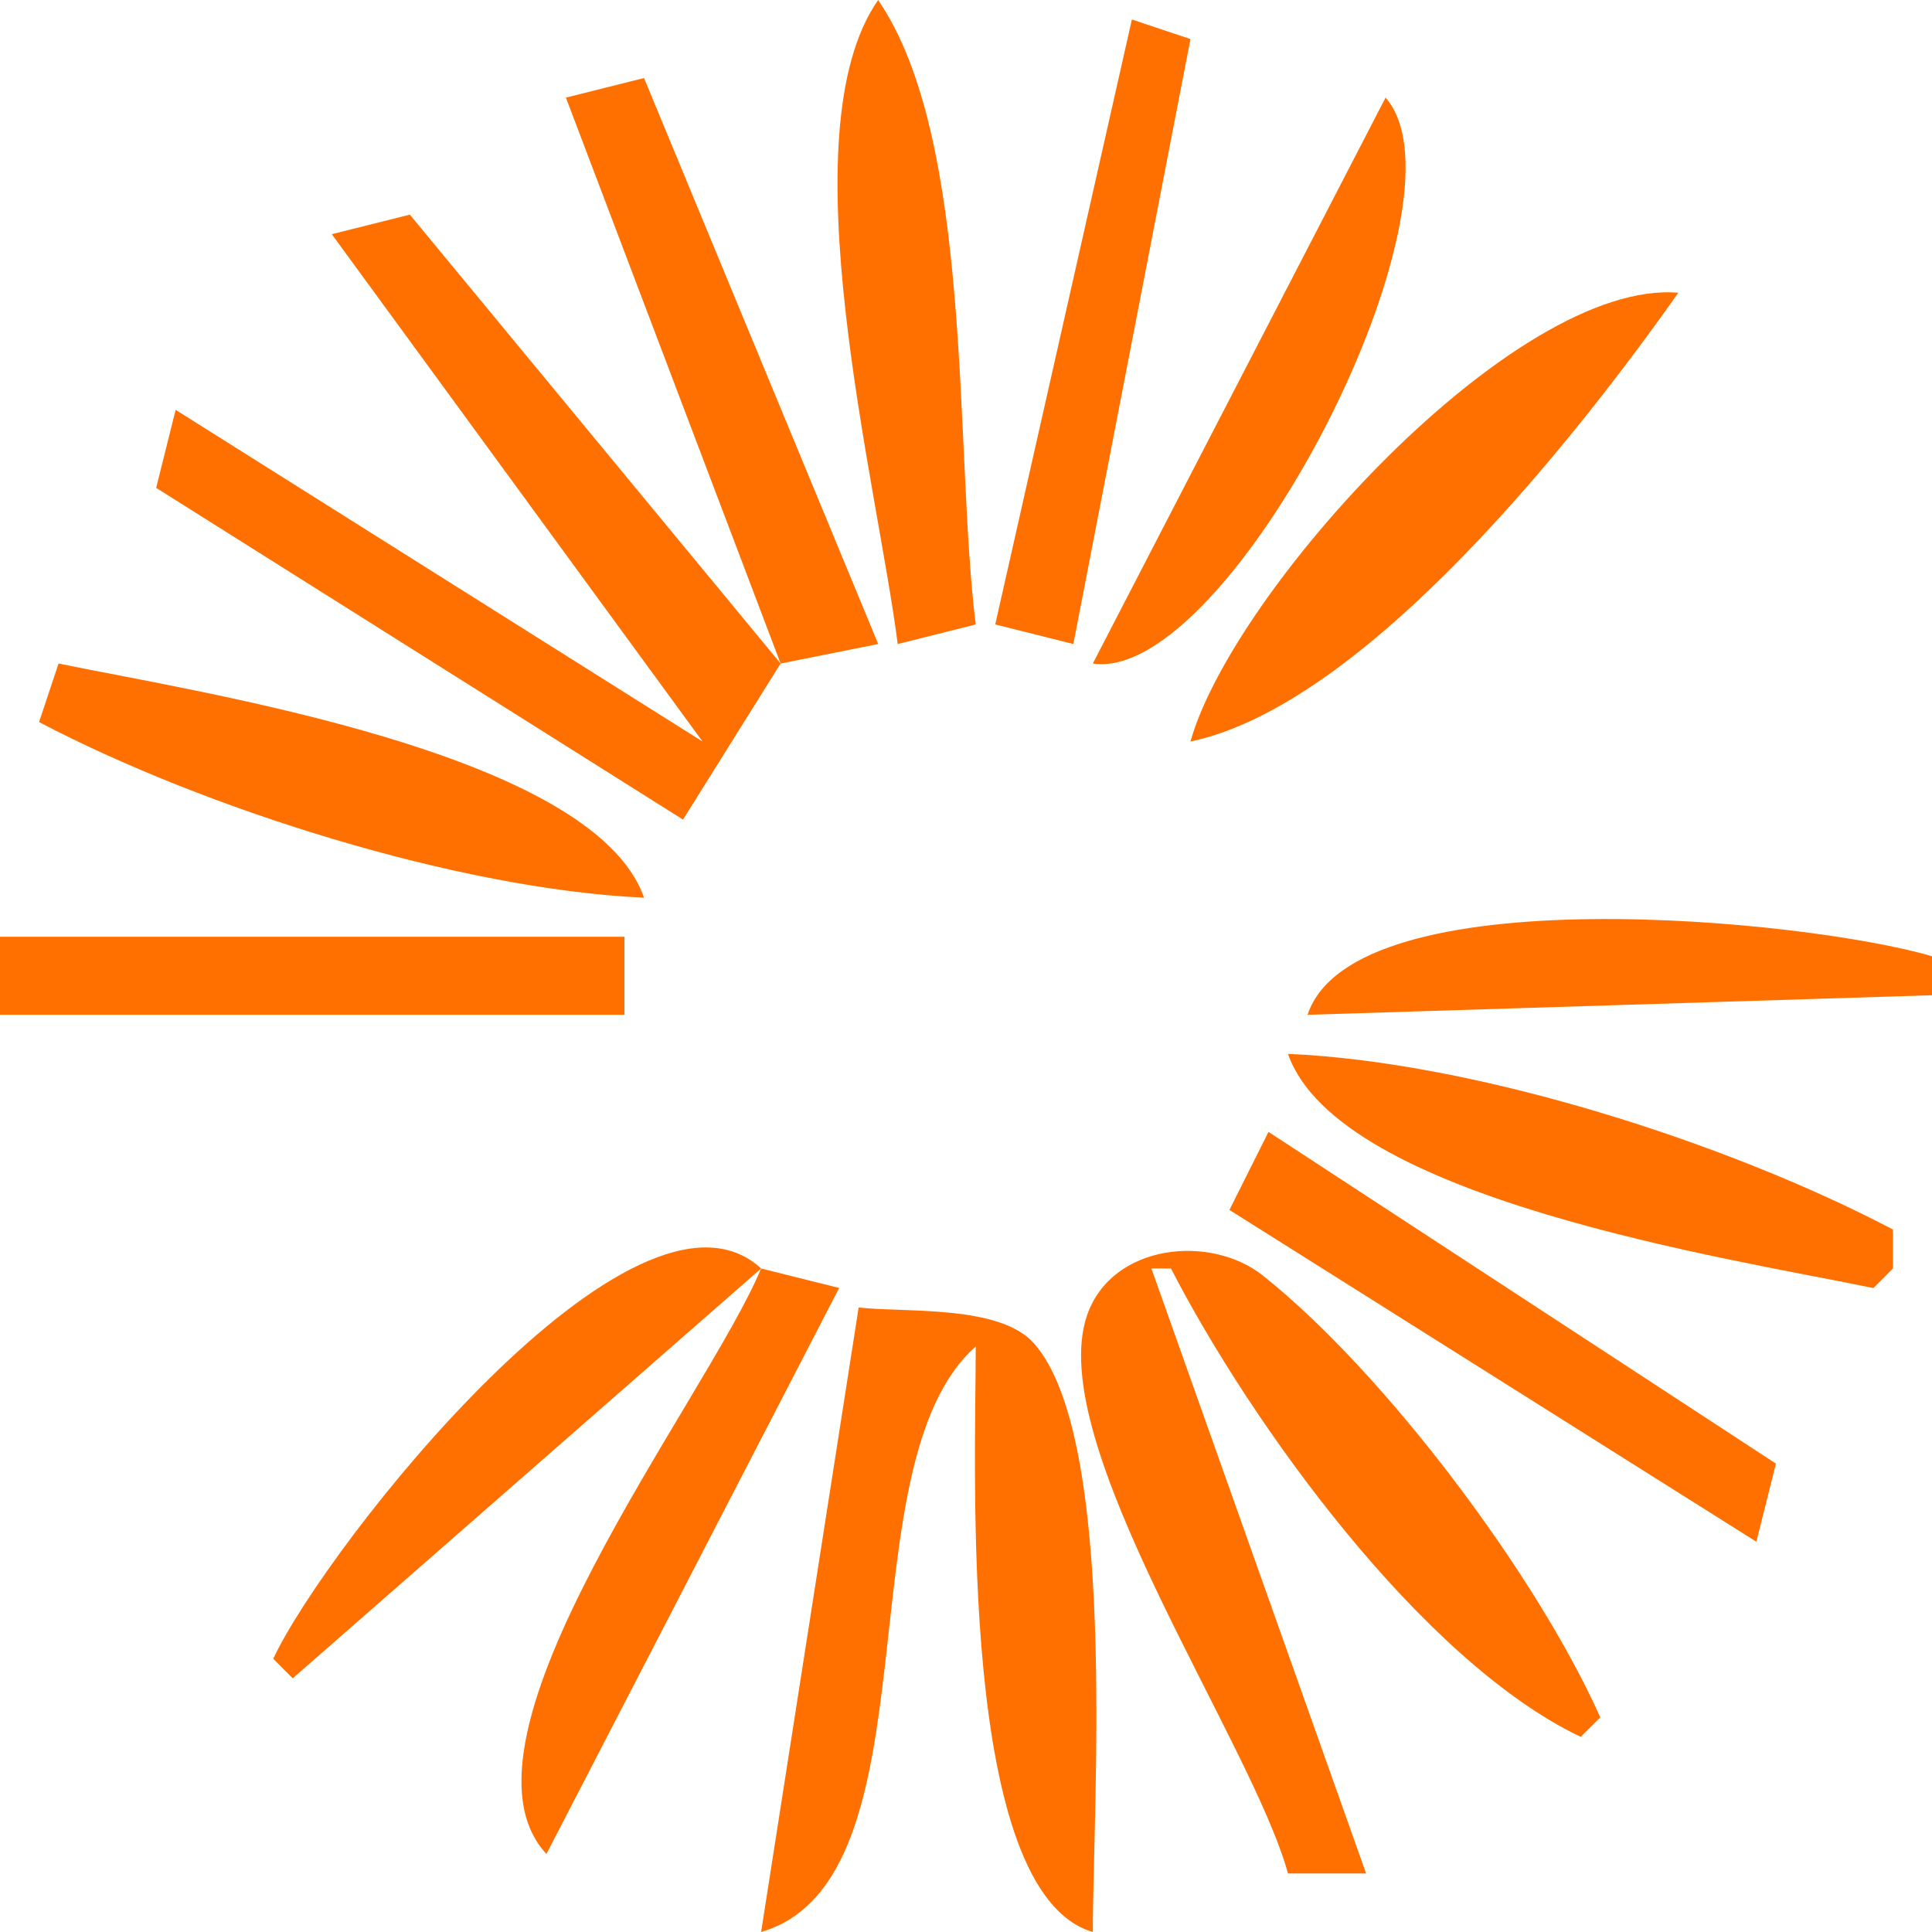
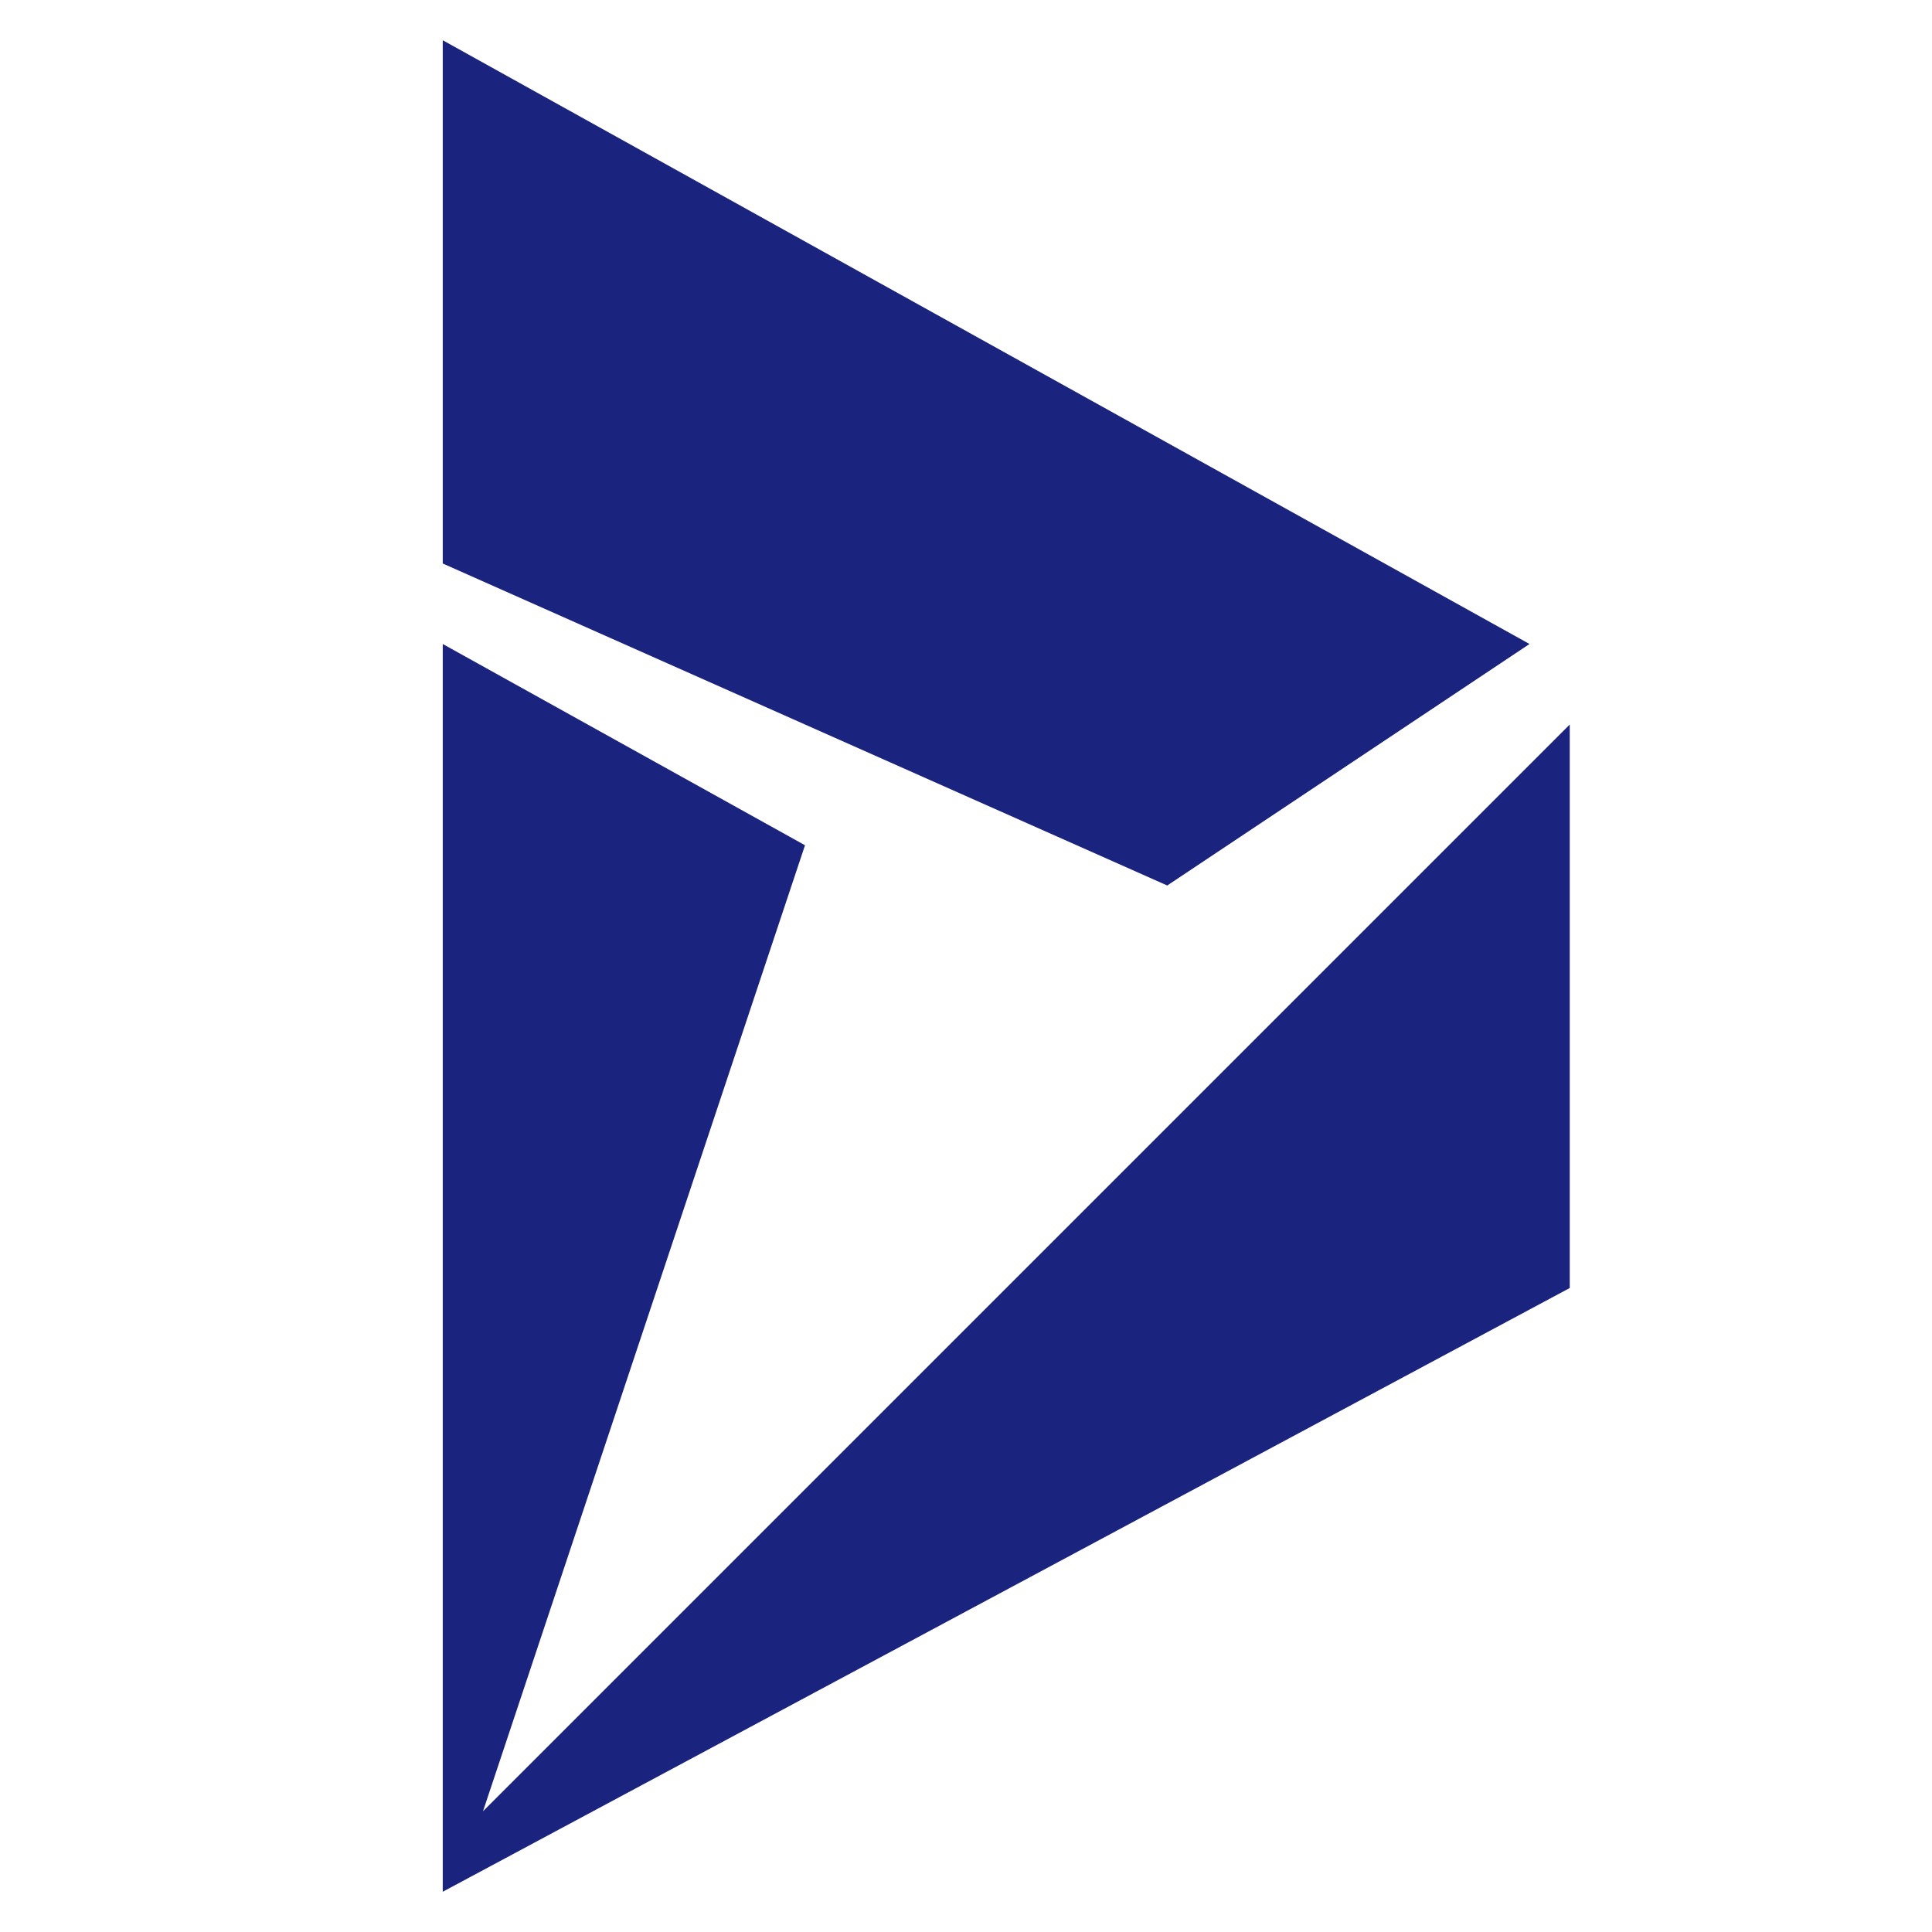
- <svg xmlns="http://www.w3.org/2000/svg" width="23" height="23" viewBox="0 0 23 23" fill="none">
-   <path d="M10.454 0C9.351 1.583 10.447 5.769 10.687 7.667L11.616 7.434C11.358 5.389 11.6 1.676 10.454 0Z" fill="#FF7000" />
-   <path d="M13.475 0.232L11.848 7.434L12.778 7.667L14.172 0.465L13.475 0.232Z" fill="#FF7000" />
-   <path d="M6.737 1.162L9.293 7.899L4.879 2.555L3.95 2.788L8.364 8.828L2.091 4.879L1.859 5.808L8.131 9.757L9.293 7.899L10.455 7.667L7.667 0.929L6.737 1.162Z" fill="#FF7000" />
-   <path d="M16.495 1.162L13.01 7.899C14.631 8.144 17.593 2.416 16.495 1.162Z" fill="#FF7000" />
-   <path d="M14.172 8.828C16.262 8.388 18.783 5.184 19.98 3.485C18.03 3.321 14.672 7.044 14.172 8.828Z" fill="#FF7000" />
-   <path d="M0.697 7.899L0.465 8.596C2.429 9.627 5.448 10.585 7.667 10.687C7.065 8.957 2.38 8.247 0.697 7.899Z" fill="#FF7000" />
-   <path d="M0 11.152V12.081H7.434V11.152H0Z" fill="#FF7000" />
-   <path d="M15.566 12.081L23 11.848V11.384C21.525 10.948 16.12 10.409 15.566 12.081Z" fill="#FF7000" />
-   <path d="M15.333 12.546C15.936 14.278 20.622 14.986 22.303 15.334L22.535 15.101V14.637C20.558 13.599 17.567 12.643 15.333 12.546Z" fill="#FF7000" />
-   <path d="M15.101 13.475L14.636 14.404L20.909 18.354L21.142 17.424L15.101 13.475Z" fill="#FF7000" />
-   <path d="M3.253 19.747L3.485 19.98L9.061 15.101C7.564 13.725 3.877 18.41 3.253 19.747Z" fill="#FF7000" />
-   <path d="M15.333 22.303H16.263L13.707 15.101H13.94C14.892 16.948 16.925 19.775 18.818 20.677L19.051 20.445C18.299 18.759 16.49 16.343 15.034 15.185C14.413 14.691 13.238 14.803 12.942 15.656C12.418 17.172 14.904 20.735 15.333 22.303Z" fill="#FF7000" />
-   <path d="M9.061 15.101C8.411 16.66 5.234 20.699 6.505 22.071L9.99 15.333L9.061 15.101Z" fill="#FF7000" />
-   <path d="M10.222 15.566L9.061 23C11.195 22.376 10.012 17.44 11.616 16.03C11.616 17.517 11.401 22.529 13.01 23C13.009 21.505 13.312 17.119 12.307 15.99C11.899 15.533 10.788 15.627 10.222 15.566Z" fill="#FF7000" />
+ <svg xmlns="http://www.w3.org/2000/svg" viewBox="0 0 48 48" width="48px" height="48px">
+   <polygon fill="#1a237e" points="11,1 11,14 29,22 38,16" />
+   <polygon fill="#1a237e" points="39,18 39,32 11,47 11,16 20,21 12,45" />
</svg>
